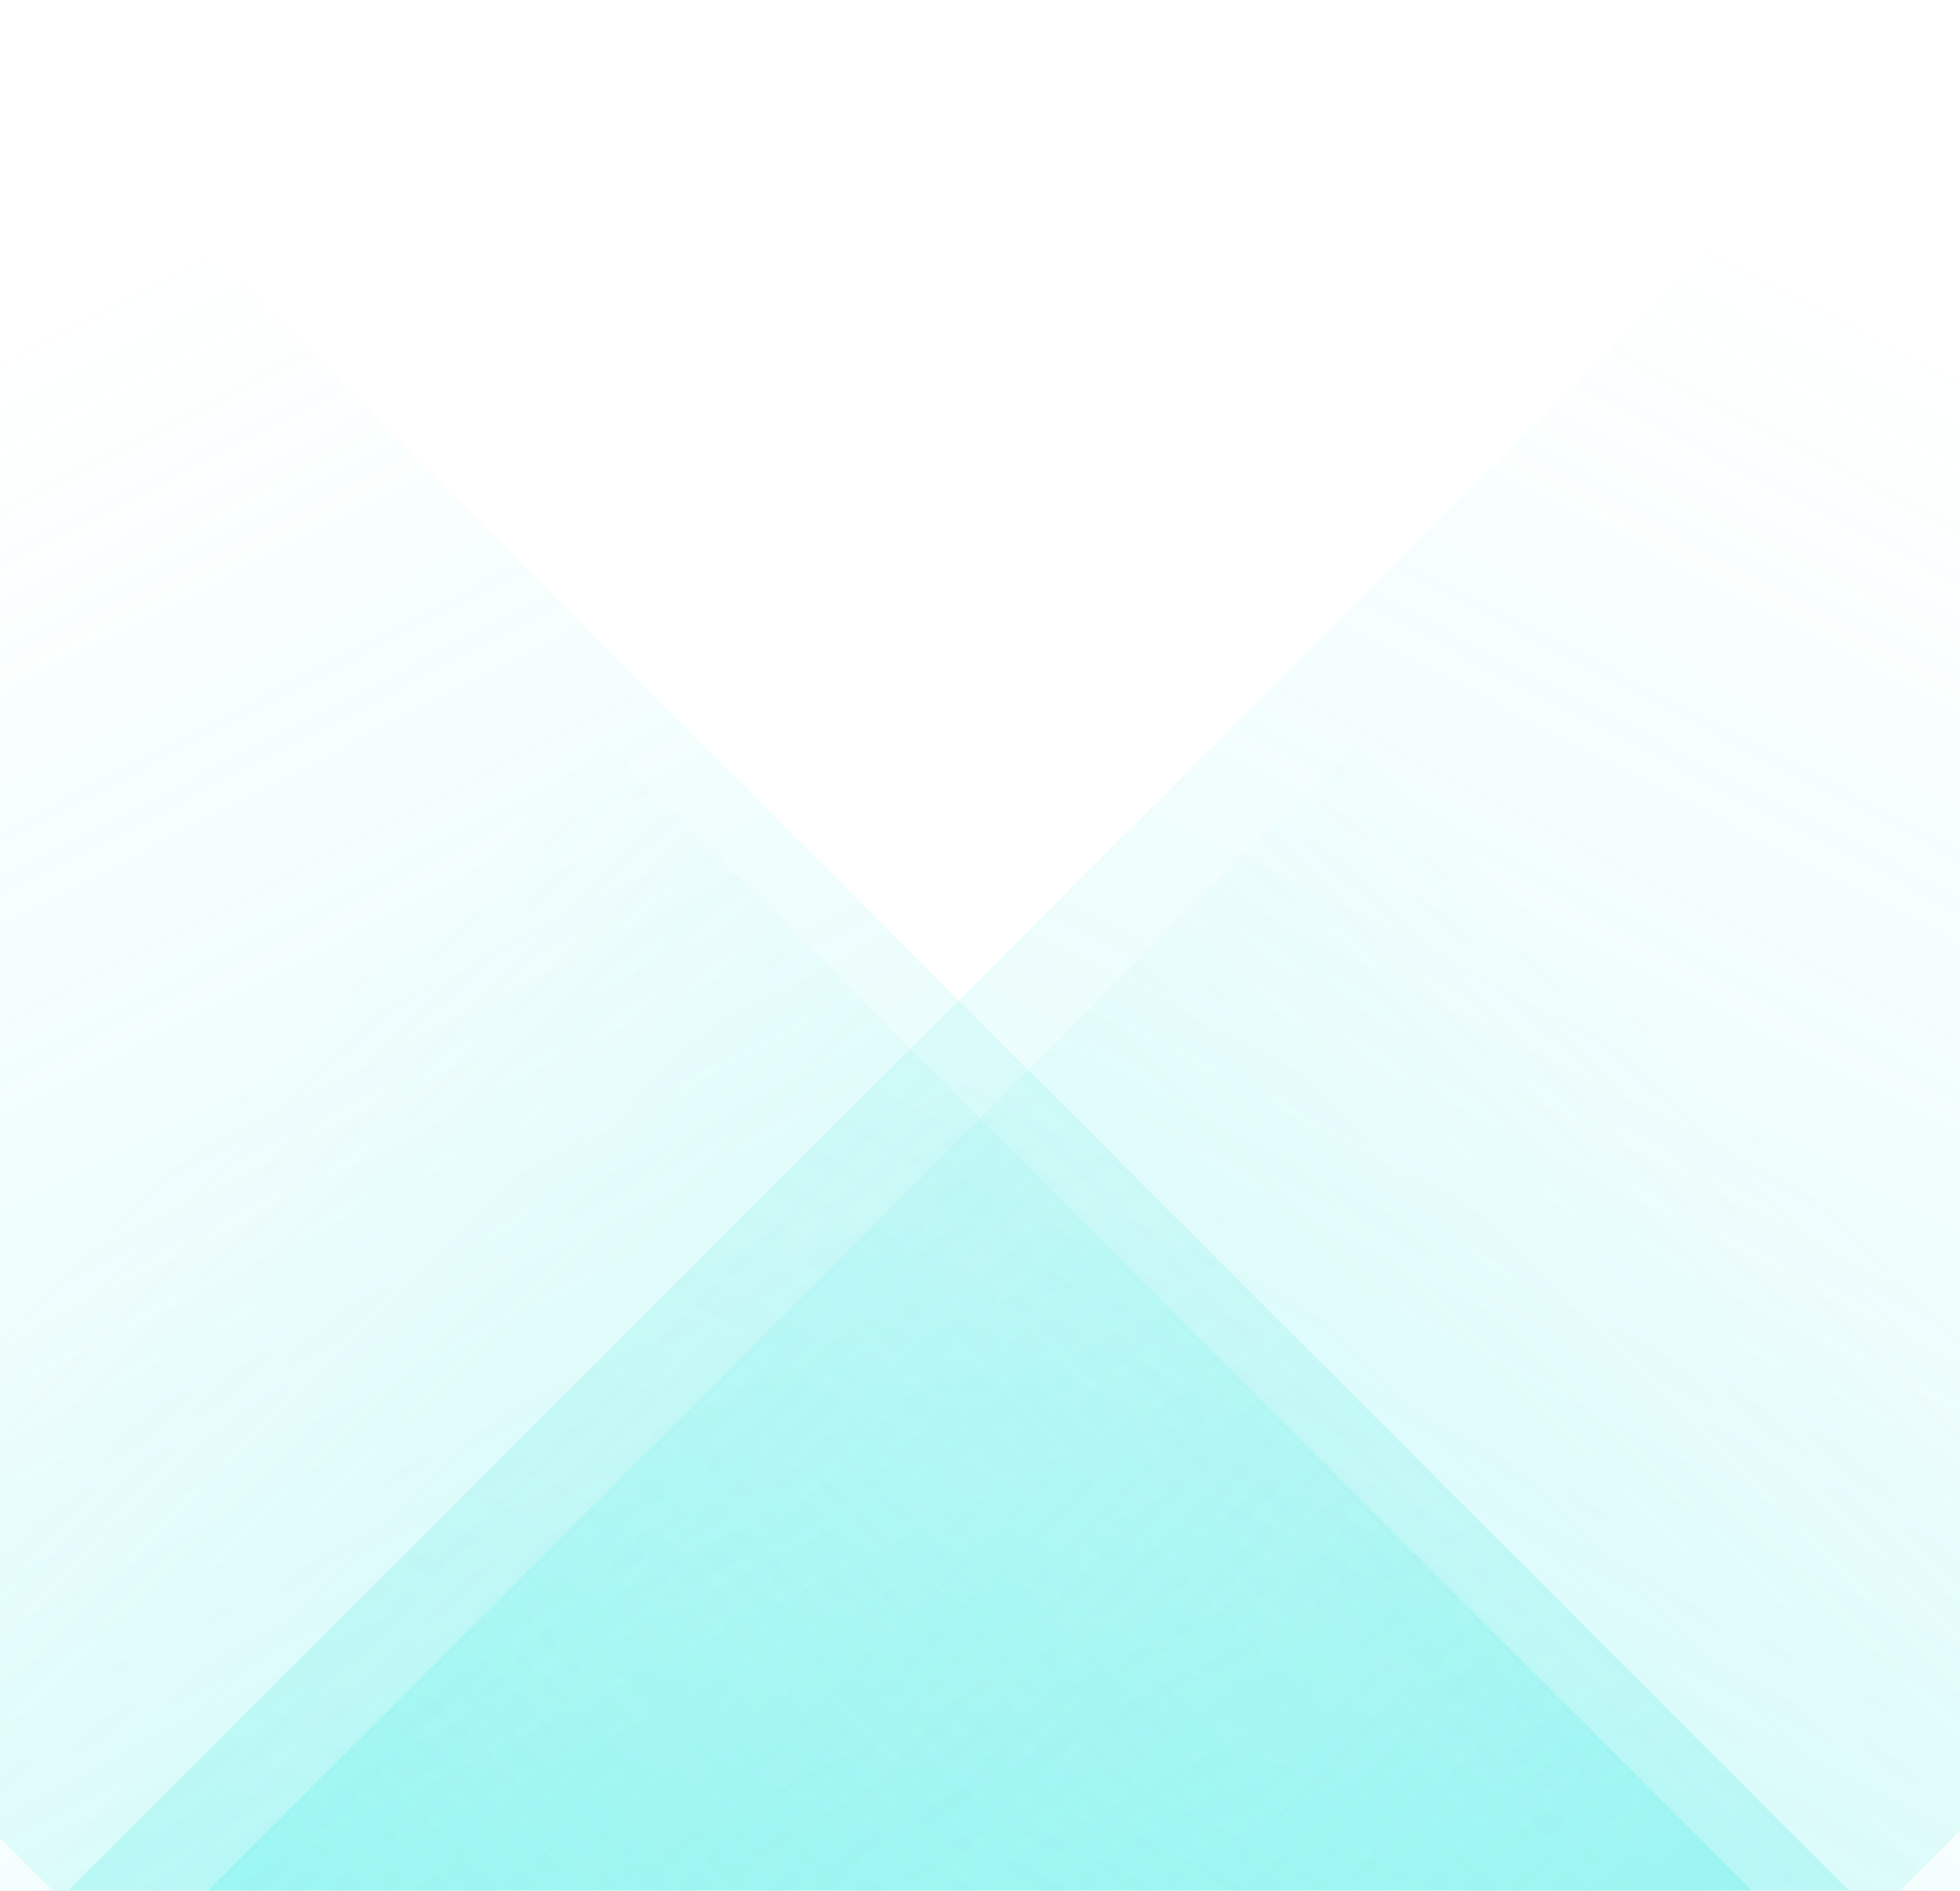
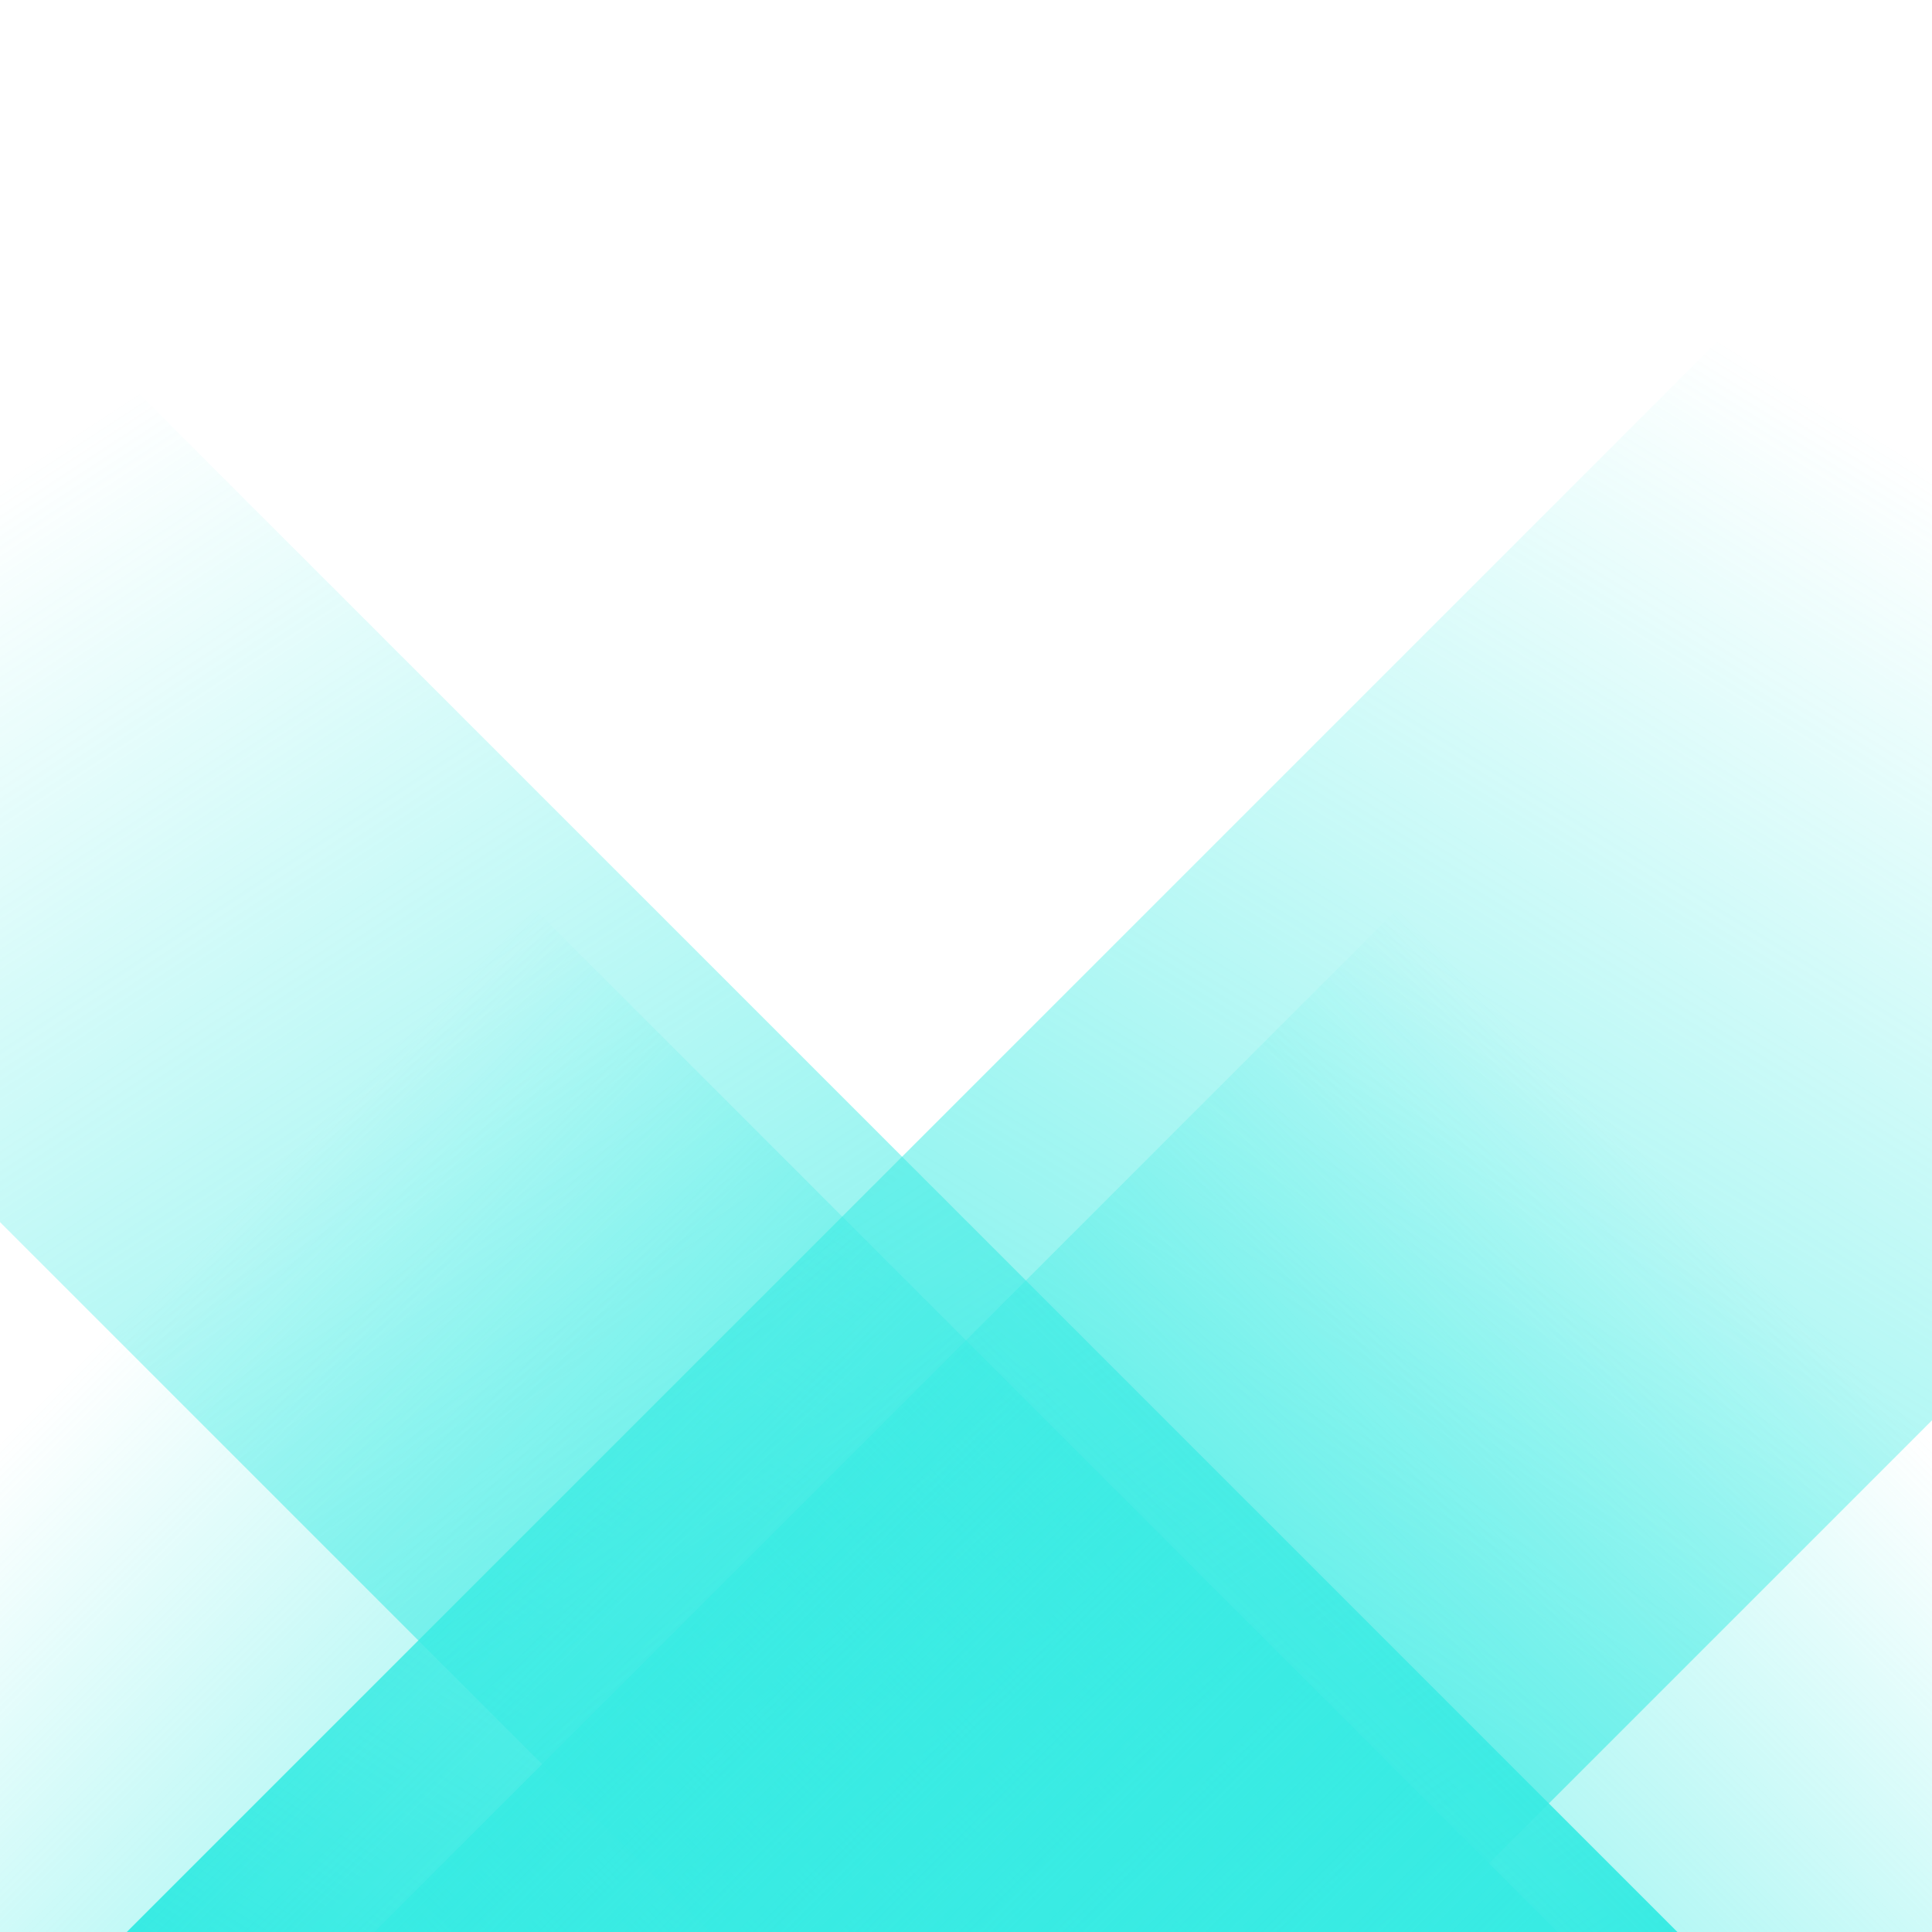
- <svg xmlns="http://www.w3.org/2000/svg" version="1.1" width="1920" height="1852" style="rotate:180deg" preserveAspectRatio="none" viewBox="0 0 1920 1852">
-   <g mask="url(&quot;#SvgjsMask1000&quot;)" fill="none">
-     <rect width="1920" height="1852" x="0" y="0" fill="#fff" />
-     <path d="M67 1852L1919 0L3713 0L1861 1852z" fill="url(&quot;#SvgjsLinearGradient1001&quot;)" />
-     <path d="M1811 1852L-41 0L-1800.5 0L51.5 1852z" fill="url(&quot;#SvgjsLinearGradient1002&quot;)" />
-     <path d="M203.856 1852L1920 135.856L1920 1852z" fill="url(&quot;#SvgjsLinearGradient1001&quot;)" />
-     <path d="M0 1852L1716.144 1852L 0 135.856z" fill="url(&quot;#SvgjsLinearGradient1002&quot;)" />
+ <svg xmlns="http://www.w3.org/2000/svg" version="1.1" width="1920" height="1920" preserveAspectRatio="none" viewBox="0 0 1920 1920">
+   <g mask="url(&quot;#SvgjsMask1060&quot;)" fill="none">
+     <rect width="1920" height="1920" x="0" y="0" fill="rgba(255, 255, 255, 1)" />
+     <path d="M126 1920L2046 0L3331.5 0L1411.5 1920z" fill="url(&quot;#SvgjsLinearGradient1061&quot;)" />
+     <path d="M1667 1920L-253 0L-1214.5 0L705.5 1920z" fill="url(&quot;#SvgjsLinearGradient1062&quot;)" />
+     <path d="M371.997 1920L1920 371.997L1920 1920z" fill="url(&quot;#SvgjsLinearGradient1061&quot;)" />
+     <path d="M0 1920L1548.003 1920L 0 371.997z" fill="url(&quot;#SvgjsLinearGradient1062&quot;)" />
  </g>
  <defs>
-     <mask id="SvgjsMask1000">
-       <rect width="1920" height="1852" fill="#ffffff" />
+     <mask id="SvgjsMask1060">
+       <rect width="1920" height="1920" fill="#ffffff" />
    </mask>
-     <linearGradient x1="0%" y1="100%" x2="100%" y2="0%" id="SvgjsLinearGradient1001">
-       <stop stop-color="rgba(56, 235, 227, 0.21)" offset="0" />
-       <stop stop-opacity="0" stop-color="rgba(56, 235, 227, 0.21)" offset="0.66" />
+     <linearGradient x1="0%" y1="100%" x2="100%" y2="0%" id="SvgjsLinearGradient1061">
+       <stop stop-color="rgba(56, 235, 227, 1)" offset="0" />
+       <stop stop-opacity="0" stop-color="rgba(56, 235, 227, 1)" offset="0.66" />
    </linearGradient>
-     <linearGradient x1="100%" y1="100%" x2="0%" y2="0%" id="SvgjsLinearGradient1002">
-       <stop stop-color="rgba(56, 235, 227, 0.21)" offset="0" />
-       <stop stop-opacity="0" stop-color="rgba(56, 235, 227, 0.21)" offset="0.66" />
+     <linearGradient x1="100%" y1="100%" x2="0%" y2="0%" id="SvgjsLinearGradient1062">
+       <stop stop-color="rgba(56, 235, 227, 1)" offset="0" />
+       <stop stop-opacity="0" stop-color="rgba(56, 235, 227, 1)" offset="0.66" />
    </linearGradient>
  </defs>
</svg>
